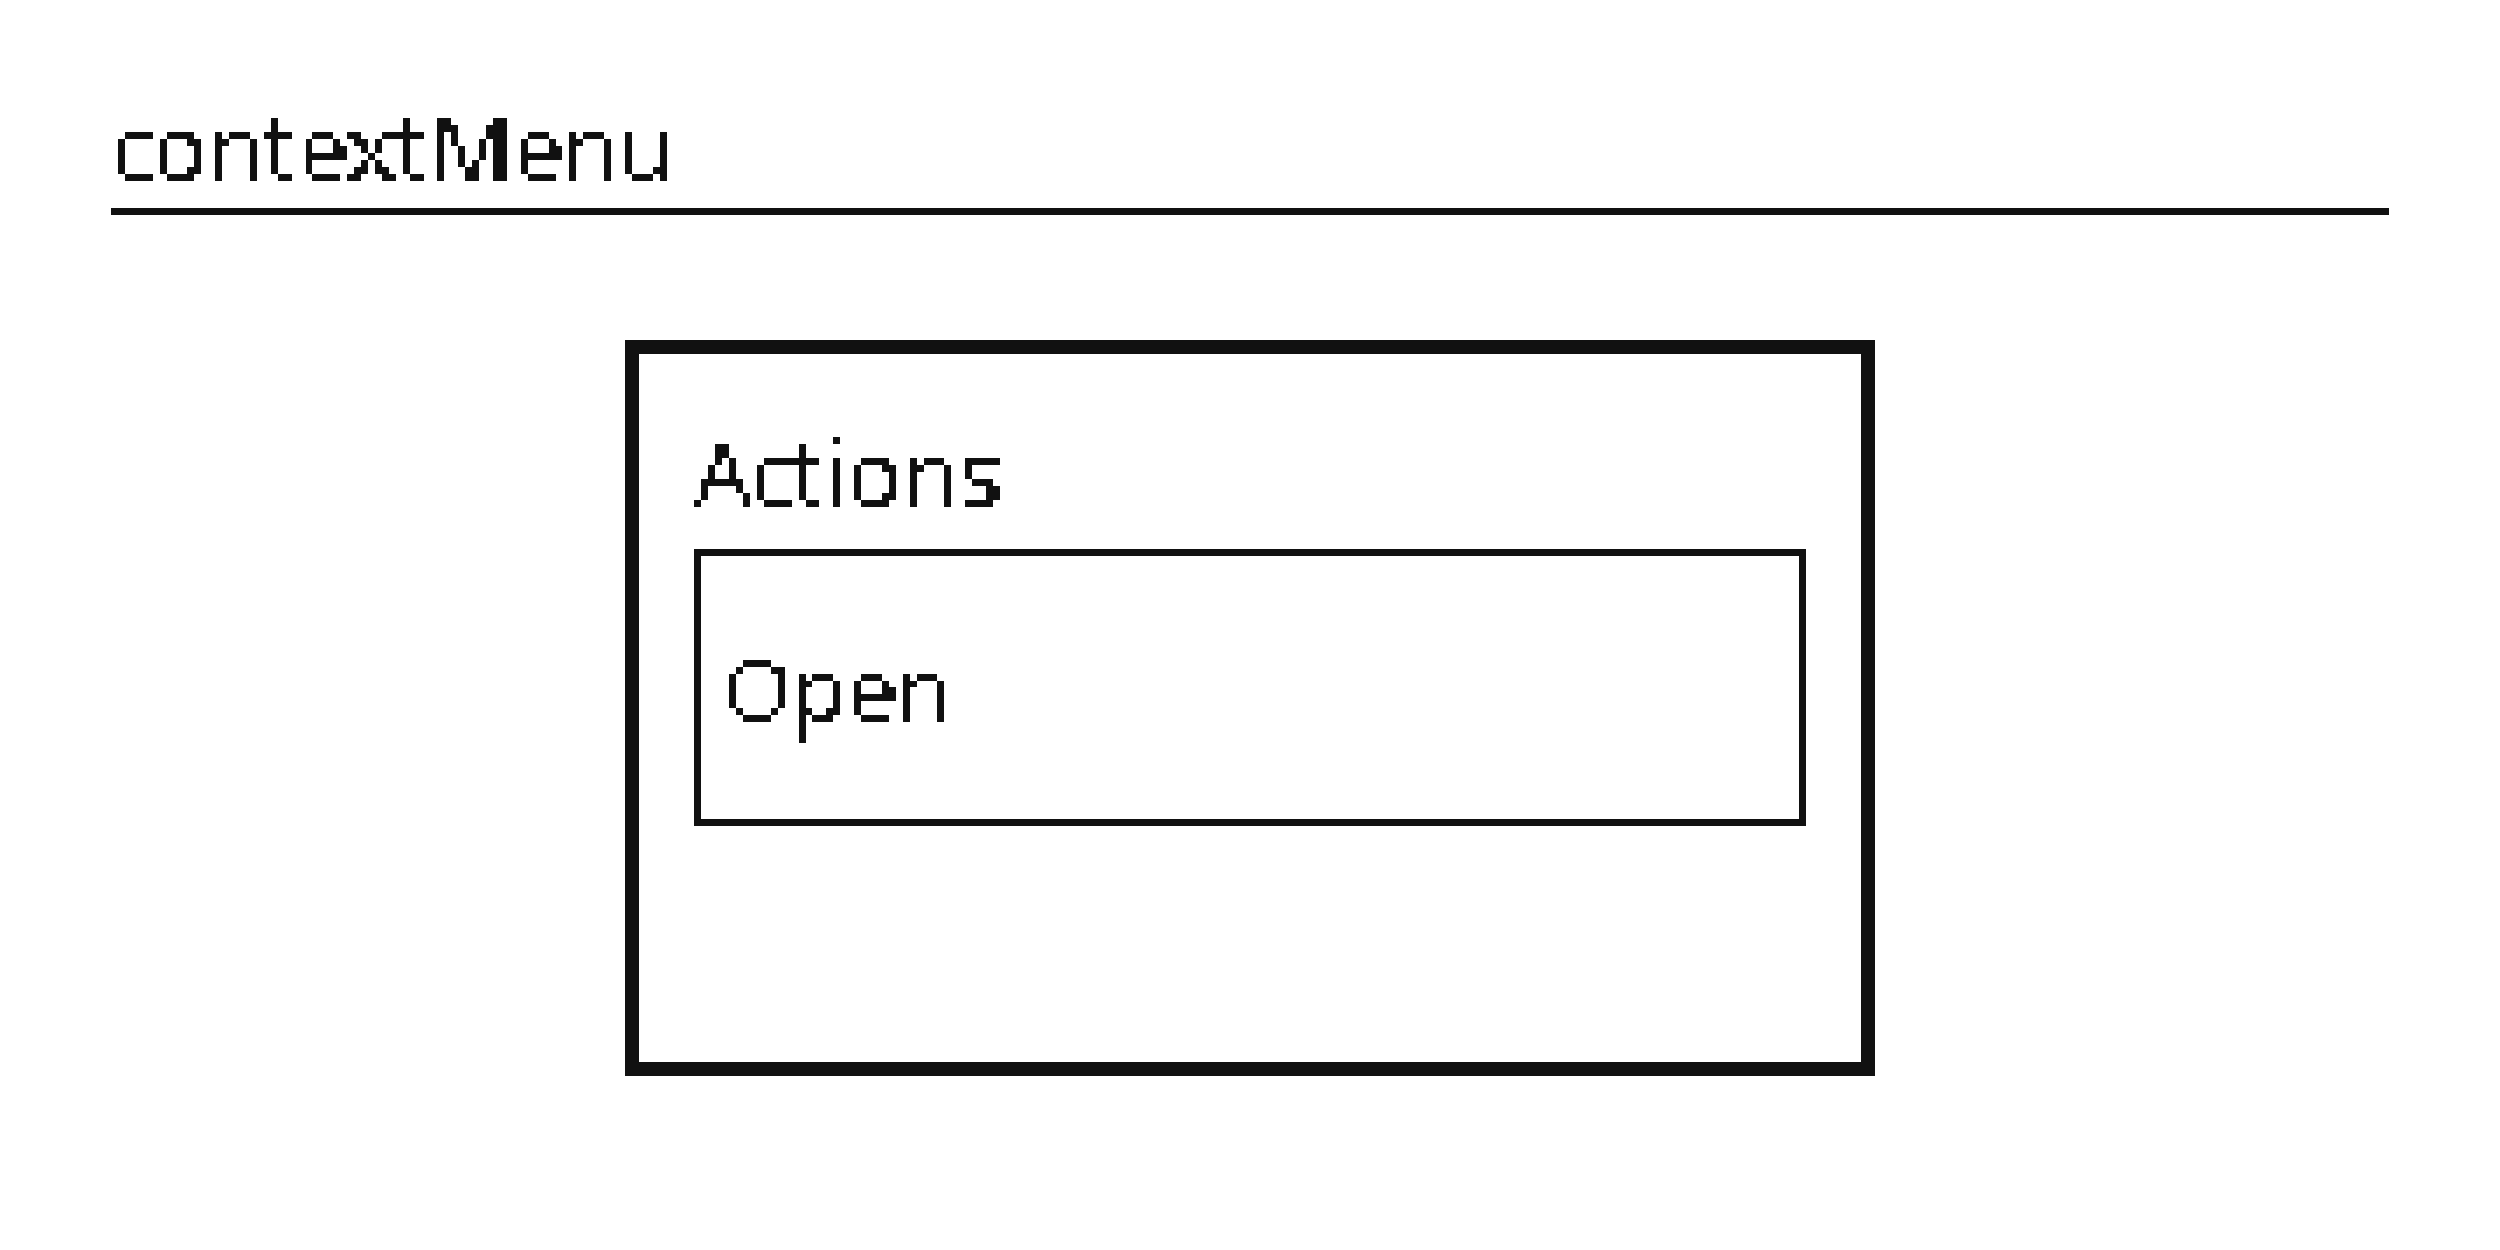
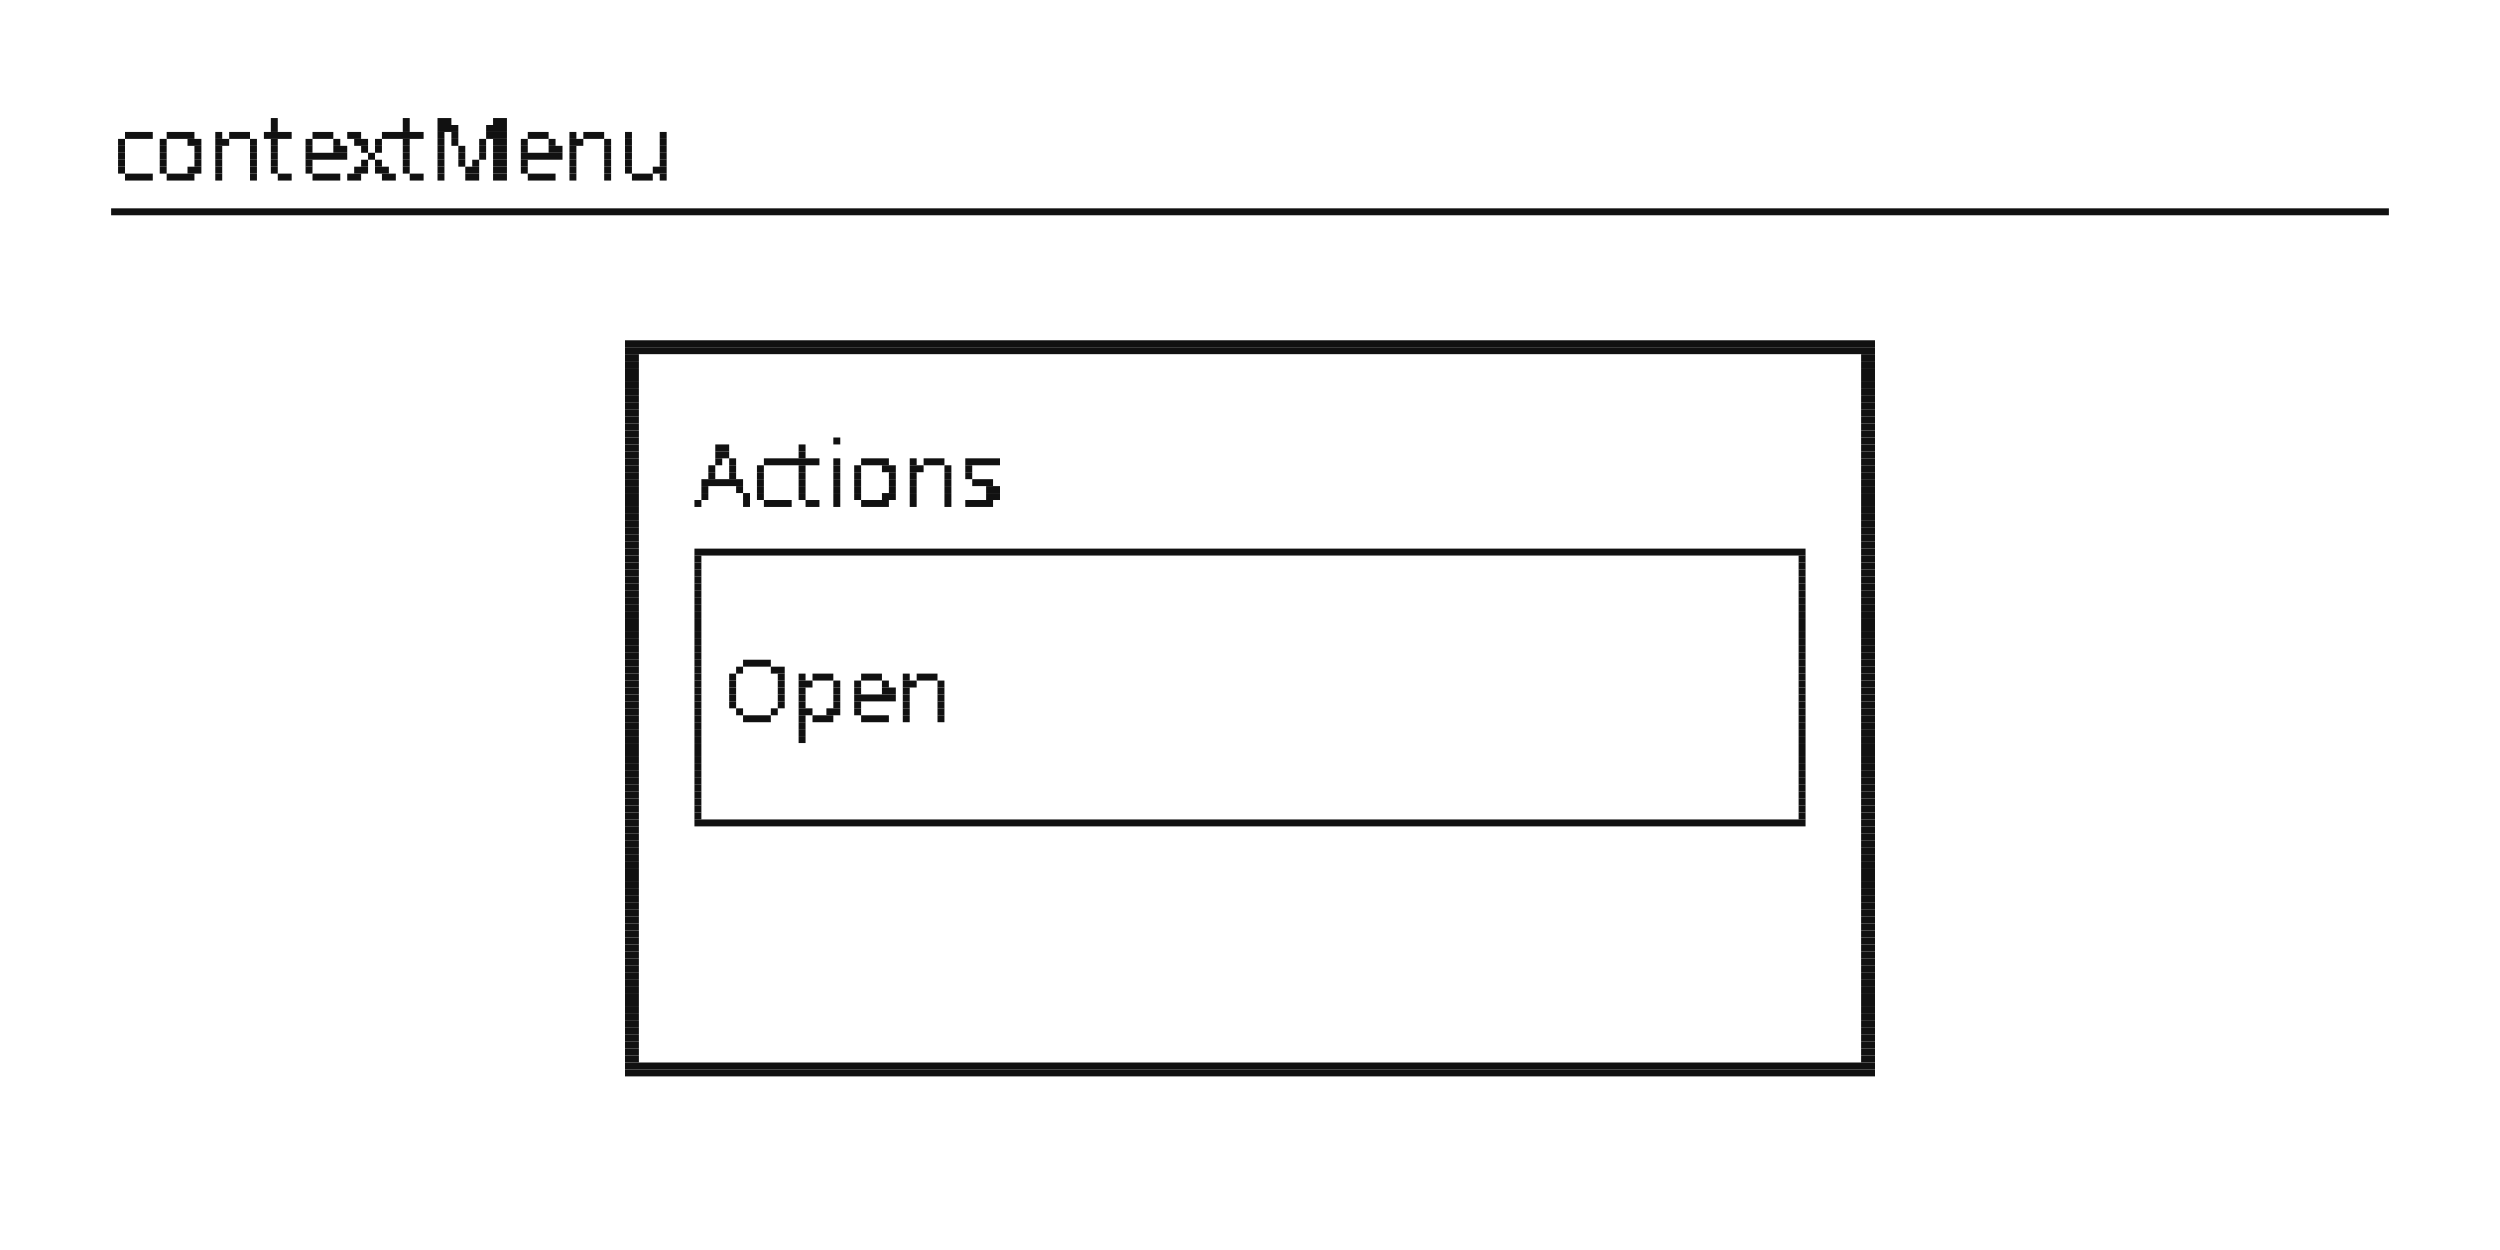
- <svg xmlns="http://www.w3.org/2000/svg" viewBox="0 0 360 180" width="360" height="180" shape-rendering="crispEdges">
+ <svg xmlns="http://www.w3.org/2000/svg" viewBox="0 0 360 180" width="360" height="180">
  <rect width="100%" height="100%" fill="#fff" />
  <g fill="#111">
    <rect x="39" y="17" width="1" height="1" />
    <rect x="58" y="17" width="1" height="1" />
    <rect x="63" y="17" width="2" height="1" />
    <rect x="71" y="17" width="2" height="1" />
    <rect x="39" y="18" width="1" height="1" />
    <rect x="58" y="18" width="1" height="1" />
    <rect x="63" y="18" width="3" height="1" />
    <rect x="70" y="18" width="3" height="1" />
    <rect x="18" y="19" width="4" height="1" />
    <rect x="24" y="19" width="4" height="1" />
    <rect x="31" y="19" width="1" height="1" />
    <rect x="33" y="19" width="3" height="1" />
    <rect x="38" y="19" width="4" height="1" />
    <rect x="45" y="19" width="3" height="1" />
    <rect x="50" y="19" width="2" height="1" />
    <rect x="55" y="19" width="6" height="1" />
    <rect x="63" y="19" width="1" height="1" />
    <rect x="65" y="19" width="1" height="1" />
    <rect x="70" y="19" width="3" height="1" />
    <rect x="76" y="19" width="3" height="1" />
    <rect x="82" y="19" width="1" height="1" />
    <rect x="84" y="19" width="3" height="1" />
    <rect x="90" y="19" width="1" height="1" />
    <rect x="95" y="19" width="1" height="1" />
    <rect x="17" y="20" width="1" height="1" />
    <rect x="23" y="20" width="1" height="1" />
    <rect x="27" y="20" width="2" height="1" />
    <rect x="31" y="20" width="2" height="1" />
    <rect x="36" y="20" width="1" height="1" />
    <rect x="39" y="20" width="1" height="1" />
    <rect x="44" y="20" width="1" height="1" />
    <rect x="48" y="20" width="1" height="1" />
    <rect x="51" y="20" width="2" height="1" />
    <rect x="54" y="20" width="1" height="1" />
    <rect x="58" y="20" width="1" height="1" />
    <rect x="63" y="20" width="1" height="1" />
    <rect x="65" y="20" width="1" height="1" />
    <rect x="69" y="20" width="1" height="1" />
    <rect x="71" y="20" width="2" height="1" />
    <rect x="75" y="20" width="1" height="1" />
    <rect x="79" y="20" width="1" height="1" />
    <rect x="82" y="20" width="2" height="1" />
    <rect x="87" y="20" width="1" height="1" />
    <rect x="90" y="20" width="1" height="1" />
    <rect x="95" y="20" width="1" height="1" />
    <rect x="17" y="21" width="1" height="1" />
    <rect x="23" y="21" width="1" height="1" />
    <rect x="28" y="21" width="1" height="1" />
    <rect x="31" y="21" width="1" height="1" />
    <rect x="36" y="21" width="1" height="1" />
    <rect x="39" y="21" width="1" height="1" />
    <rect x="44" y="21" width="1" height="1" />
    <rect x="48" y="21" width="2" height="1" />
    <rect x="52" y="21" width="1" height="1" />
    <rect x="54" y="21" width="1" height="1" />
    <rect x="58" y="21" width="1" height="1" />
    <rect x="63" y="21" width="1" height="1" />
    <rect x="66" y="21" width="1" height="1" />
    <rect x="69" y="21" width="1" height="1" />
    <rect x="71" y="21" width="2" height="1" />
    <rect x="75" y="21" width="1" height="1" />
    <rect x="79" y="21" width="2" height="1" />
    <rect x="82" y="21" width="1" height="1" />
    <rect x="87" y="21" width="1" height="1" />
    <rect x="90" y="21" width="1" height="1" />
    <rect x="95" y="21" width="1" height="1" />
    <rect x="17" y="22" width="1" height="1" />
    <rect x="23" y="22" width="1" height="1" />
    <rect x="28" y="22" width="1" height="1" />
    <rect x="31" y="22" width="1" height="1" />
    <rect x="36" y="22" width="1" height="1" />
    <rect x="39" y="22" width="1" height="1" />
    <rect x="44" y="22" width="6" height="1" />
    <rect x="53" y="22" width="1" height="1" />
    <rect x="58" y="22" width="1" height="1" />
    <rect x="63" y="22" width="1" height="1" />
    <rect x="66" y="22" width="1" height="1" />
    <rect x="69" y="22" width="1" height="1" />
    <rect x="71" y="22" width="2" height="1" />
    <rect x="75" y="22" width="6" height="1" />
    <rect x="82" y="22" width="1" height="1" />
    <rect x="87" y="22" width="1" height="1" />
    <rect x="90" y="22" width="1" height="1" />
    <rect x="95" y="22" width="1" height="1" />
    <rect x="17" y="23" width="1" height="1" />
    <rect x="23" y="23" width="1" height="1" />
    <rect x="28" y="23" width="1" height="1" />
    <rect x="31" y="23" width="1" height="1" />
    <rect x="36" y="23" width="1" height="1" />
    <rect x="39" y="23" width="1" height="1" />
    <rect x="44" y="23" width="1" height="1" />
    <rect x="52" y="23" width="1" height="1" />
    <rect x="54" y="23" width="1" height="1" />
    <rect x="58" y="23" width="1" height="1" />
    <rect x="63" y="23" width="1" height="1" />
    <rect x="66" y="23" width="1" height="1" />
    <rect x="68" y="23" width="1" height="1" />
    <rect x="71" y="23" width="2" height="1" />
    <rect x="75" y="23" width="1" height="1" />
    <rect x="82" y="23" width="1" height="1" />
    <rect x="87" y="23" width="1" height="1" />
    <rect x="90" y="23" width="1" height="1" />
    <rect x="95" y="23" width="1" height="1" />
    <rect x="17" y="24" width="1" height="1" />
    <rect x="23" y="24" width="1" height="1" />
    <rect x="27" y="24" width="2" height="1" />
    <rect x="31" y="24" width="1" height="1" />
    <rect x="36" y="24" width="1" height="1" />
    <rect x="39" y="24" width="1" height="1" />
    <rect x="44" y="24" width="1" height="1" />
    <rect x="51" y="24" width="2" height="1" />
    <rect x="54" y="24" width="2" height="1" />
    <rect x="58" y="24" width="1" height="1" />
    <rect x="63" y="24" width="1" height="1" />
    <rect x="67" y="24" width="2" height="1" />
    <rect x="71" y="24" width="2" height="1" />
    <rect x="75" y="24" width="1" height="1" />
    <rect x="82" y="24" width="1" height="1" />
    <rect x="87" y="24" width="1" height="1" />
    <rect x="90" y="24" width="1" height="1" />
    <rect x="94" y="24" width="2" height="1" />
    <rect x="18" y="25" width="4" height="1" />
    <rect x="24" y="25" width="4" height="1" />
    <rect x="31" y="25" width="1" height="1" />
    <rect x="36" y="25" width="1" height="1" />
    <rect x="40" y="25" width="2" height="1" />
    <rect x="45" y="25" width="4" height="1" />
    <rect x="50" y="25" width="2" height="1" />
    <rect x="55" y="25" width="2" height="1" />
    <rect x="59" y="25" width="2" height="1" />
    <rect x="63" y="25" width="1" height="1" />
    <rect x="67" y="25" width="2" height="1" />
    <rect x="71" y="25" width="2" height="1" />
    <rect x="76" y="25" width="4" height="1" />
    <rect x="82" y="25" width="1" height="1" />
    <rect x="87" y="25" width="1" height="1" />
    <rect x="91" y="25" width="3" height="1" />
    <rect x="95" y="25" width="1" height="1" />
    <rect x="16" y="30" width="328" height="1" />
    <rect x="90" y="49" width="180" height="1" />
    <rect x="90" y="50" width="180" height="1" />
    <rect x="90" y="51" width="2" height="1" />
    <rect x="268" y="51" width="2" height="1" />
    <rect x="90" y="52" width="2" height="1" />
    <rect x="268" y="52" width="2" height="1" />
    <rect x="90" y="53" width="2" height="1" />
    <rect x="268" y="53" width="2" height="1" />
    <rect x="90" y="54" width="2" height="1" />
    <rect x="268" y="54" width="2" height="1" />
    <rect x="90" y="55" width="2" height="1" />
    <rect x="268" y="55" width="2" height="1" />
    <rect x="90" y="56" width="2" height="1" />
    <rect x="268" y="56" width="2" height="1" />
    <rect x="90" y="57" width="2" height="1" />
    <rect x="268" y="57" width="2" height="1" />
    <rect x="90" y="58" width="2" height="1" />
    <rect x="268" y="58" width="2" height="1" />
    <rect x="90" y="59" width="2" height="1" />
    <rect x="268" y="59" width="2" height="1" />
    <rect x="90" y="60" width="2" height="1" />
    <rect x="268" y="60" width="2" height="1" />
    <rect x="90" y="61" width="2" height="1" />
    <rect x="268" y="61" width="2" height="1" />
    <rect x="90" y="62" width="2" height="1" />
    <rect x="268" y="62" width="2" height="1" />
    <rect x="90" y="63" width="2" height="1" />
    <rect x="120" y="63" width="1" height="1" />
    <rect x="268" y="63" width="2" height="1" />
    <rect x="90" y="64" width="2" height="1" />
    <rect x="103" y="64" width="2" height="1" />
    <rect x="115" y="64" width="1" height="1" />
    <rect x="268" y="64" width="2" height="1" />
    <rect x="90" y="65" width="2" height="1" />
    <rect x="103" y="65" width="2" height="1" />
    <rect x="115" y="65" width="1" height="1" />
    <rect x="268" y="65" width="2" height="1" />
    <rect x="90" y="66" width="2" height="1" />
    <rect x="103" y="66" width="1" height="1" />
    <rect x="105" y="66" width="1" height="1" />
    <rect x="110" y="66" width="8" height="1" />
    <rect x="120" y="66" width="1" height="1" />
    <rect x="124" y="66" width="4" height="1" />
    <rect x="131" y="66" width="1" height="1" />
    <rect x="133" y="66" width="3" height="1" />
    <rect x="139" y="66" width="5" height="1" />
    <rect x="268" y="66" width="2" height="1" />
    <rect x="90" y="67" width="2" height="1" />
    <rect x="102" y="67" width="1" height="1" />
    <rect x="105" y="67" width="1" height="1" />
    <rect x="109" y="67" width="1" height="1" />
    <rect x="115" y="67" width="1" height="1" />
    <rect x="120" y="67" width="1" height="1" />
    <rect x="123" y="67" width="1" height="1" />
    <rect x="127" y="67" width="2" height="1" />
    <rect x="131" y="67" width="2" height="1" />
    <rect x="136" y="67" width="1" height="1" />
    <rect x="139" y="67" width="1" height="1" />
    <rect x="268" y="67" width="2" height="1" />
    <rect x="90" y="68" width="2" height="1" />
    <rect x="102" y="68" width="1" height="1" />
    <rect x="105" y="68" width="1" height="1" />
    <rect x="109" y="68" width="1" height="1" />
    <rect x="115" y="68" width="1" height="1" />
    <rect x="120" y="68" width="1" height="1" />
    <rect x="123" y="68" width="1" height="1" />
    <rect x="128" y="68" width="1" height="1" />
    <rect x="131" y="68" width="1" height="1" />
    <rect x="136" y="68" width="1" height="1" />
    <rect x="139" y="68" width="1" height="1" />
    <rect x="268" y="68" width="2" height="1" />
    <rect x="90" y="69" width="2" height="1" />
    <rect x="101" y="69" width="6" height="1" />
    <rect x="109" y="69" width="1" height="1" />
    <rect x="115" y="69" width="1" height="1" />
    <rect x="120" y="69" width="1" height="1" />
    <rect x="123" y="69" width="1" height="1" />
    <rect x="128" y="69" width="1" height="1" />
    <rect x="131" y="69" width="1" height="1" />
    <rect x="136" y="69" width="1" height="1" />
    <rect x="140" y="69" width="3" height="1" />
    <rect x="268" y="69" width="2" height="1" />
    <rect x="90" y="70" width="2" height="1" />
    <rect x="101" y="70" width="1" height="1" />
    <rect x="106" y="70" width="1" height="1" />
    <rect x="109" y="70" width="1" height="1" />
    <rect x="115" y="70" width="1" height="1" />
    <rect x="120" y="70" width="1" height="1" />
    <rect x="123" y="70" width="1" height="1" />
    <rect x="128" y="70" width="1" height="1" />
    <rect x="131" y="70" width="1" height="1" />
    <rect x="136" y="70" width="1" height="1" />
    <rect x="142" y="70" width="2" height="1" />
    <rect x="268" y="70" width="2" height="1" />
    <rect x="90" y="71" width="2" height="1" />
    <rect x="101" y="71" width="1" height="1" />
    <rect x="107" y="71" width="1" height="1" />
    <rect x="109" y="71" width="1" height="1" />
    <rect x="115" y="71" width="1" height="1" />
    <rect x="120" y="71" width="1" height="1" />
    <rect x="123" y="71" width="1" height="1" />
    <rect x="127" y="71" width="2" height="1" />
    <rect x="131" y="71" width="1" height="1" />
    <rect x="136" y="71" width="1" height="1" />
    <rect x="142" y="71" width="2" height="1" />
    <rect x="268" y="71" width="2" height="1" />
    <rect x="90" y="72" width="2" height="1" />
    <rect x="100" y="72" width="1" height="1" />
    <rect x="107" y="72" width="1" height="1" />
    <rect x="110" y="72" width="4" height="1" />
    <rect x="116" y="72" width="2" height="1" />
    <rect x="120" y="72" width="1" height="1" />
    <rect x="124" y="72" width="4" height="1" />
    <rect x="131" y="72" width="1" height="1" />
    <rect x="136" y="72" width="1" height="1" />
    <rect x="139" y="72" width="4" height="1" />
    <rect x="268" y="72" width="2" height="1" />
    <rect x="90" y="73" width="2" height="1" />
    <rect x="268" y="73" width="2" height="1" />
    <rect x="90" y="74" width="2" height="1" />
    <rect x="268" y="74" width="2" height="1" />
    <rect x="90" y="75" width="2" height="1" />
    <rect x="268" y="75" width="2" height="1" />
    <rect x="90" y="76" width="2" height="1" />
    <rect x="268" y="76" width="2" height="1" />
    <rect x="90" y="77" width="2" height="1" />
    <rect x="268" y="77" width="2" height="1" />
    <rect x="90" y="78" width="2" height="1" />
    <rect x="268" y="78" width="2" height="1" />
    <rect x="90" y="79" width="2" height="1" />
    <rect x="100" y="79" width="160" height="1" />
    <rect x="268" y="79" width="2" height="1" />
    <rect x="90" y="80" width="2" height="1" />
    <rect x="100" y="80" width="1" height="1" />
    <rect x="259" y="80" width="1" height="1" />
    <rect x="268" y="80" width="2" height="1" />
    <rect x="90" y="81" width="2" height="1" />
    <rect x="100" y="81" width="1" height="1" />
    <rect x="259" y="81" width="1" height="1" />
    <rect x="268" y="81" width="2" height="1" />
    <rect x="90" y="82" width="2" height="1" />
    <rect x="100" y="82" width="1" height="1" />
    <rect x="259" y="82" width="1" height="1" />
    <rect x="268" y="82" width="2" height="1" />
    <rect x="90" y="83" width="2" height="1" />
    <rect x="100" y="83" width="1" height="1" />
    <rect x="259" y="83" width="1" height="1" />
    <rect x="268" y="83" width="2" height="1" />
    <rect x="90" y="84" width="2" height="1" />
    <rect x="100" y="84" width="1" height="1" />
    <rect x="259" y="84" width="1" height="1" />
    <rect x="268" y="84" width="2" height="1" />
    <rect x="90" y="85" width="2" height="1" />
    <rect x="100" y="85" width="1" height="1" />
    <rect x="259" y="85" width="1" height="1" />
    <rect x="268" y="85" width="2" height="1" />
    <rect x="90" y="86" width="2" height="1" />
    <rect x="100" y="86" width="1" height="1" />
    <rect x="259" y="86" width="1" height="1" />
    <rect x="268" y="86" width="2" height="1" />
    <rect x="90" y="87" width="2" height="1" />
    <rect x="100" y="87" width="1" height="1" />
    <rect x="259" y="87" width="1" height="1" />
    <rect x="268" y="87" width="2" height="1" />
    <rect x="90" y="88" width="2" height="1" />
    <rect x="100" y="88" width="1" height="1" />
    <rect x="259" y="88" width="1" height="1" />
    <rect x="268" y="88" width="2" height="1" />
    <rect x="90" y="89" width="2" height="1" />
    <rect x="100" y="89" width="1" height="1" />
    <rect x="259" y="89" width="1" height="1" />
    <rect x="268" y="89" width="2" height="1" />
    <rect x="90" y="90" width="2" height="1" />
    <rect x="100" y="90" width="1" height="1" />
    <rect x="259" y="90" width="1" height="1" />
    <rect x="268" y="90" width="2" height="1" />
    <rect x="90" y="91" width="2" height="1" />
    <rect x="100" y="91" width="1" height="1" />
    <rect x="259" y="91" width="1" height="1" />
    <rect x="268" y="91" width="2" height="1" />
    <rect x="90" y="92" width="2" height="1" />
    <rect x="100" y="92" width="1" height="1" />
    <rect x="259" y="92" width="1" height="1" />
    <rect x="268" y="92" width="2" height="1" />
    <rect x="90" y="93" width="2" height="1" />
    <rect x="100" y="93" width="1" height="1" />
    <rect x="259" y="93" width="1" height="1" />
    <rect x="268" y="93" width="2" height="1" />
    <rect x="90" y="94" width="2" height="1" />
    <rect x="100" y="94" width="1" height="1" />
    <rect x="259" y="94" width="1" height="1" />
    <rect x="268" y="94" width="2" height="1" />
    <rect x="90" y="95" width="2" height="1" />
    <rect x="100" y="95" width="1" height="1" />
    <rect x="107" y="95" width="4" height="1" />
    <rect x="259" y="95" width="1" height="1" />
    <rect x="268" y="95" width="2" height="1" />
    <rect x="90" y="96" width="2" height="1" />
    <rect x="100" y="96" width="1" height="1" />
    <rect x="106" y="96" width="1" height="1" />
    <rect x="111" y="96" width="2" height="1" />
    <rect x="259" y="96" width="1" height="1" />
    <rect x="268" y="96" width="2" height="1" />
    <rect x="90" y="97" width="2" height="1" />
    <rect x="100" y="97" width="1" height="1" />
    <rect x="105" y="97" width="1" height="1" />
    <rect x="112" y="97" width="1" height="1" />
    <rect x="115" y="97" width="1" height="1" />
    <rect x="117" y="97" width="3" height="1" />
    <rect x="124" y="97" width="3" height="1" />
    <rect x="130" y="97" width="1" height="1" />
    <rect x="132" y="97" width="3" height="1" />
    <rect x="259" y="97" width="1" height="1" />
    <rect x="268" y="97" width="2" height="1" />
    <rect x="90" y="98" width="2" height="1" />
    <rect x="100" y="98" width="1" height="1" />
    <rect x="105" y="98" width="1" height="1" />
    <rect x="112" y="98" width="1" height="1" />
    <rect x="115" y="98" width="2" height="1" />
    <rect x="120" y="98" width="1" height="1" />
    <rect x="123" y="98" width="1" height="1" />
    <rect x="127" y="98" width="1" height="1" />
    <rect x="130" y="98" width="2" height="1" />
    <rect x="135" y="98" width="1" height="1" />
    <rect x="259" y="98" width="1" height="1" />
    <rect x="268" y="98" width="2" height="1" />
    <rect x="90" y="99" width="2" height="1" />
    <rect x="100" y="99" width="1" height="1" />
    <rect x="105" y="99" width="1" height="1" />
    <rect x="112" y="99" width="1" height="1" />
    <rect x="115" y="99" width="1" height="1" />
    <rect x="120" y="99" width="1" height="1" />
    <rect x="123" y="99" width="1" height="1" />
    <rect x="127" y="99" width="2" height="1" />
    <rect x="130" y="99" width="1" height="1" />
    <rect x="135" y="99" width="1" height="1" />
    <rect x="259" y="99" width="1" height="1" />
    <rect x="268" y="99" width="2" height="1" />
    <rect x="90" y="100" width="2" height="1" />
    <rect x="100" y="100" width="1" height="1" />
    <rect x="105" y="100" width="1" height="1" />
    <rect x="112" y="100" width="1" height="1" />
    <rect x="115" y="100" width="1" height="1" />
    <rect x="120" y="100" width="1" height="1" />
    <rect x="123" y="100" width="6" height="1" />
    <rect x="130" y="100" width="1" height="1" />
    <rect x="135" y="100" width="1" height="1" />
    <rect x="259" y="100" width="1" height="1" />
    <rect x="268" y="100" width="2" height="1" />
    <rect x="90" y="101" width="2" height="1" />
    <rect x="100" y="101" width="1" height="1" />
    <rect x="105" y="101" width="1" height="1" />
    <rect x="112" y="101" width="1" height="1" />
    <rect x="115" y="101" width="1" height="1" />
    <rect x="120" y="101" width="1" height="1" />
    <rect x="123" y="101" width="1" height="1" />
    <rect x="130" y="101" width="1" height="1" />
    <rect x="135" y="101" width="1" height="1" />
    <rect x="259" y="101" width="1" height="1" />
    <rect x="268" y="101" width="2" height="1" />
    <rect x="90" y="102" width="2" height="1" />
    <rect x="100" y="102" width="1" height="1" />
    <rect x="106" y="102" width="1" height="1" />
    <rect x="111" y="102" width="1" height="1" />
    <rect x="115" y="102" width="2" height="1" />
    <rect x="119" y="102" width="2" height="1" />
    <rect x="123" y="102" width="1" height="1" />
    <rect x="130" y="102" width="1" height="1" />
    <rect x="135" y="102" width="1" height="1" />
    <rect x="259" y="102" width="1" height="1" />
    <rect x="268" y="102" width="2" height="1" />
    <rect x="90" y="103" width="2" height="1" />
    <rect x="100" y="103" width="1" height="1" />
    <rect x="107" y="103" width="4" height="1" />
    <rect x="115" y="103" width="1" height="1" />
    <rect x="117" y="103" width="3" height="1" />
    <rect x="124" y="103" width="4" height="1" />
    <rect x="130" y="103" width="1" height="1" />
    <rect x="135" y="103" width="1" height="1" />
    <rect x="259" y="103" width="1" height="1" />
    <rect x="268" y="103" width="2" height="1" />
    <rect x="90" y="104" width="2" height="1" />
    <rect x="100" y="104" width="1" height="1" />
    <rect x="115" y="104" width="1" height="1" />
    <rect x="259" y="104" width="1" height="1" />
    <rect x="268" y="104" width="2" height="1" />
    <rect x="90" y="105" width="2" height="1" />
    <rect x="100" y="105" width="1" height="1" />
    <rect x="115" y="105" width="1" height="1" />
    <rect x="259" y="105" width="1" height="1" />
    <rect x="268" y="105" width="2" height="1" />
    <rect x="90" y="106" width="2" height="1" />
    <rect x="100" y="106" width="1" height="1" />
    <rect x="115" y="106" width="1" height="1" />
    <rect x="259" y="106" width="1" height="1" />
    <rect x="268" y="106" width="2" height="1" />
    <rect x="90" y="107" width="2" height="1" />
    <rect x="100" y="107" width="1" height="1" />
    <rect x="259" y="107" width="1" height="1" />
    <rect x="268" y="107" width="2" height="1" />
    <rect x="90" y="108" width="2" height="1" />
    <rect x="100" y="108" width="1" height="1" />
    <rect x="259" y="108" width="1" height="1" />
    <rect x="268" y="108" width="2" height="1" />
    <rect x="90" y="109" width="2" height="1" />
    <rect x="100" y="109" width="1" height="1" />
    <rect x="259" y="109" width="1" height="1" />
    <rect x="268" y="109" width="2" height="1" />
    <rect x="90" y="110" width="2" height="1" />
    <rect x="100" y="110" width="1" height="1" />
    <rect x="259" y="110" width="1" height="1" />
    <rect x="268" y="110" width="2" height="1" />
    <rect x="90" y="111" width="2" height="1" />
    <rect x="100" y="111" width="1" height="1" />
    <rect x="259" y="111" width="1" height="1" />
    <rect x="268" y="111" width="2" height="1" />
    <rect x="90" y="112" width="2" height="1" />
    <rect x="100" y="112" width="1" height="1" />
    <rect x="259" y="112" width="1" height="1" />
    <rect x="268" y="112" width="2" height="1" />
    <rect x="90" y="113" width="2" height="1" />
    <rect x="100" y="113" width="1" height="1" />
    <rect x="259" y="113" width="1" height="1" />
    <rect x="268" y="113" width="2" height="1" />
    <rect x="90" y="114" width="2" height="1" />
    <rect x="100" y="114" width="1" height="1" />
    <rect x="259" y="114" width="1" height="1" />
    <rect x="268" y="114" width="2" height="1" />
    <rect x="90" y="115" width="2" height="1" />
    <rect x="100" y="115" width="1" height="1" />
    <rect x="259" y="115" width="1" height="1" />
    <rect x="268" y="115" width="2" height="1" />
    <rect x="90" y="116" width="2" height="1" />
    <rect x="100" y="116" width="1" height="1" />
    <rect x="259" y="116" width="1" height="1" />
    <rect x="268" y="116" width="2" height="1" />
    <rect x="90" y="117" width="2" height="1" />
    <rect x="100" y="117" width="1" height="1" />
    <rect x="259" y="117" width="1" height="1" />
    <rect x="268" y="117" width="2" height="1" />
    <rect x="90" y="118" width="2" height="1" />
    <rect x="100" y="118" width="160" height="1" />
    <rect x="268" y="118" width="2" height="1" />
    <rect x="90" y="119" width="2" height="1" />
    <rect x="268" y="119" width="2" height="1" />
    <rect x="90" y="120" width="2" height="1" />
    <rect x="268" y="120" width="2" height="1" />
    <rect x="90" y="121" width="2" height="1" />
    <rect x="268" y="121" width="2" height="1" />
    <rect x="90" y="122" width="2" height="1" />
    <rect x="268" y="122" width="2" height="1" />
    <rect x="90" y="123" width="2" height="1" />
    <rect x="268" y="123" width="2" height="1" />
    <rect x="90" y="124" width="2" height="1" />
    <rect x="268" y="124" width="2" height="1" />
    <rect x="90" y="125" width="2" height="1" />
    <rect x="268" y="125" width="2" height="1" />
    <rect x="90" y="126" width="2" height="1" />
    <rect x="268" y="126" width="2" height="1" />
    <rect x="90" y="127" width="2" height="1" />
    <rect x="268" y="127" width="2" height="1" />
    <rect x="90" y="128" width="2" height="1" />
    <rect x="268" y="128" width="2" height="1" />
    <rect x="90" y="129" width="2" height="1" />
    <rect x="268" y="129" width="2" height="1" />
    <rect x="90" y="130" width="2" height="1" />
    <rect x="268" y="130" width="2" height="1" />
    <rect x="90" y="131" width="2" height="1" />
    <rect x="268" y="131" width="2" height="1" />
    <rect x="90" y="132" width="2" height="1" />
    <rect x="268" y="132" width="2" height="1" />
    <rect x="90" y="133" width="2" height="1" />
    <rect x="268" y="133" width="2" height="1" />
    <rect x="90" y="134" width="2" height="1" />
    <rect x="268" y="134" width="2" height="1" />
    <rect x="90" y="135" width="2" height="1" />
    <rect x="268" y="135" width="2" height="1" />
    <rect x="90" y="136" width="2" height="1" />
    <rect x="268" y="136" width="2" height="1" />
    <rect x="90" y="137" width="2" height="1" />
    <rect x="268" y="137" width="2" height="1" />
    <rect x="90" y="138" width="2" height="1" />
    <rect x="268" y="138" width="2" height="1" />
    <rect x="90" y="139" width="2" height="1" />
    <rect x="268" y="139" width="2" height="1" />
    <rect x="90" y="140" width="2" height="1" />
    <rect x="268" y="140" width="2" height="1" />
    <rect x="90" y="141" width="2" height="1" />
    <rect x="268" y="141" width="2" height="1" />
    <rect x="90" y="142" width="2" height="1" />
    <rect x="268" y="142" width="2" height="1" />
    <rect x="90" y="143" width="2" height="1" />
    <rect x="268" y="143" width="2" height="1" />
    <rect x="90" y="144" width="2" height="1" />
    <rect x="268" y="144" width="2" height="1" />
    <rect x="90" y="145" width="2" height="1" />
    <rect x="268" y="145" width="2" height="1" />
    <rect x="90" y="146" width="2" height="1" />
    <rect x="268" y="146" width="2" height="1" />
    <rect x="90" y="147" width="2" height="1" />
    <rect x="268" y="147" width="2" height="1" />
    <rect x="90" y="148" width="2" height="1" />
    <rect x="268" y="148" width="2" height="1" />
    <rect x="90" y="149" width="2" height="1" />
    <rect x="268" y="149" width="2" height="1" />
    <rect x="90" y="150" width="2" height="1" />
    <rect x="268" y="150" width="2" height="1" />
    <rect x="90" y="151" width="2" height="1" />
    <rect x="268" y="151" width="2" height="1" />
    <rect x="90" y="152" width="2" height="1" />
    <rect x="268" y="152" width="2" height="1" />
    <rect x="90" y="153" width="180" height="1" />
    <rect x="90" y="154" width="180" height="1" />
  </g>
</svg>
